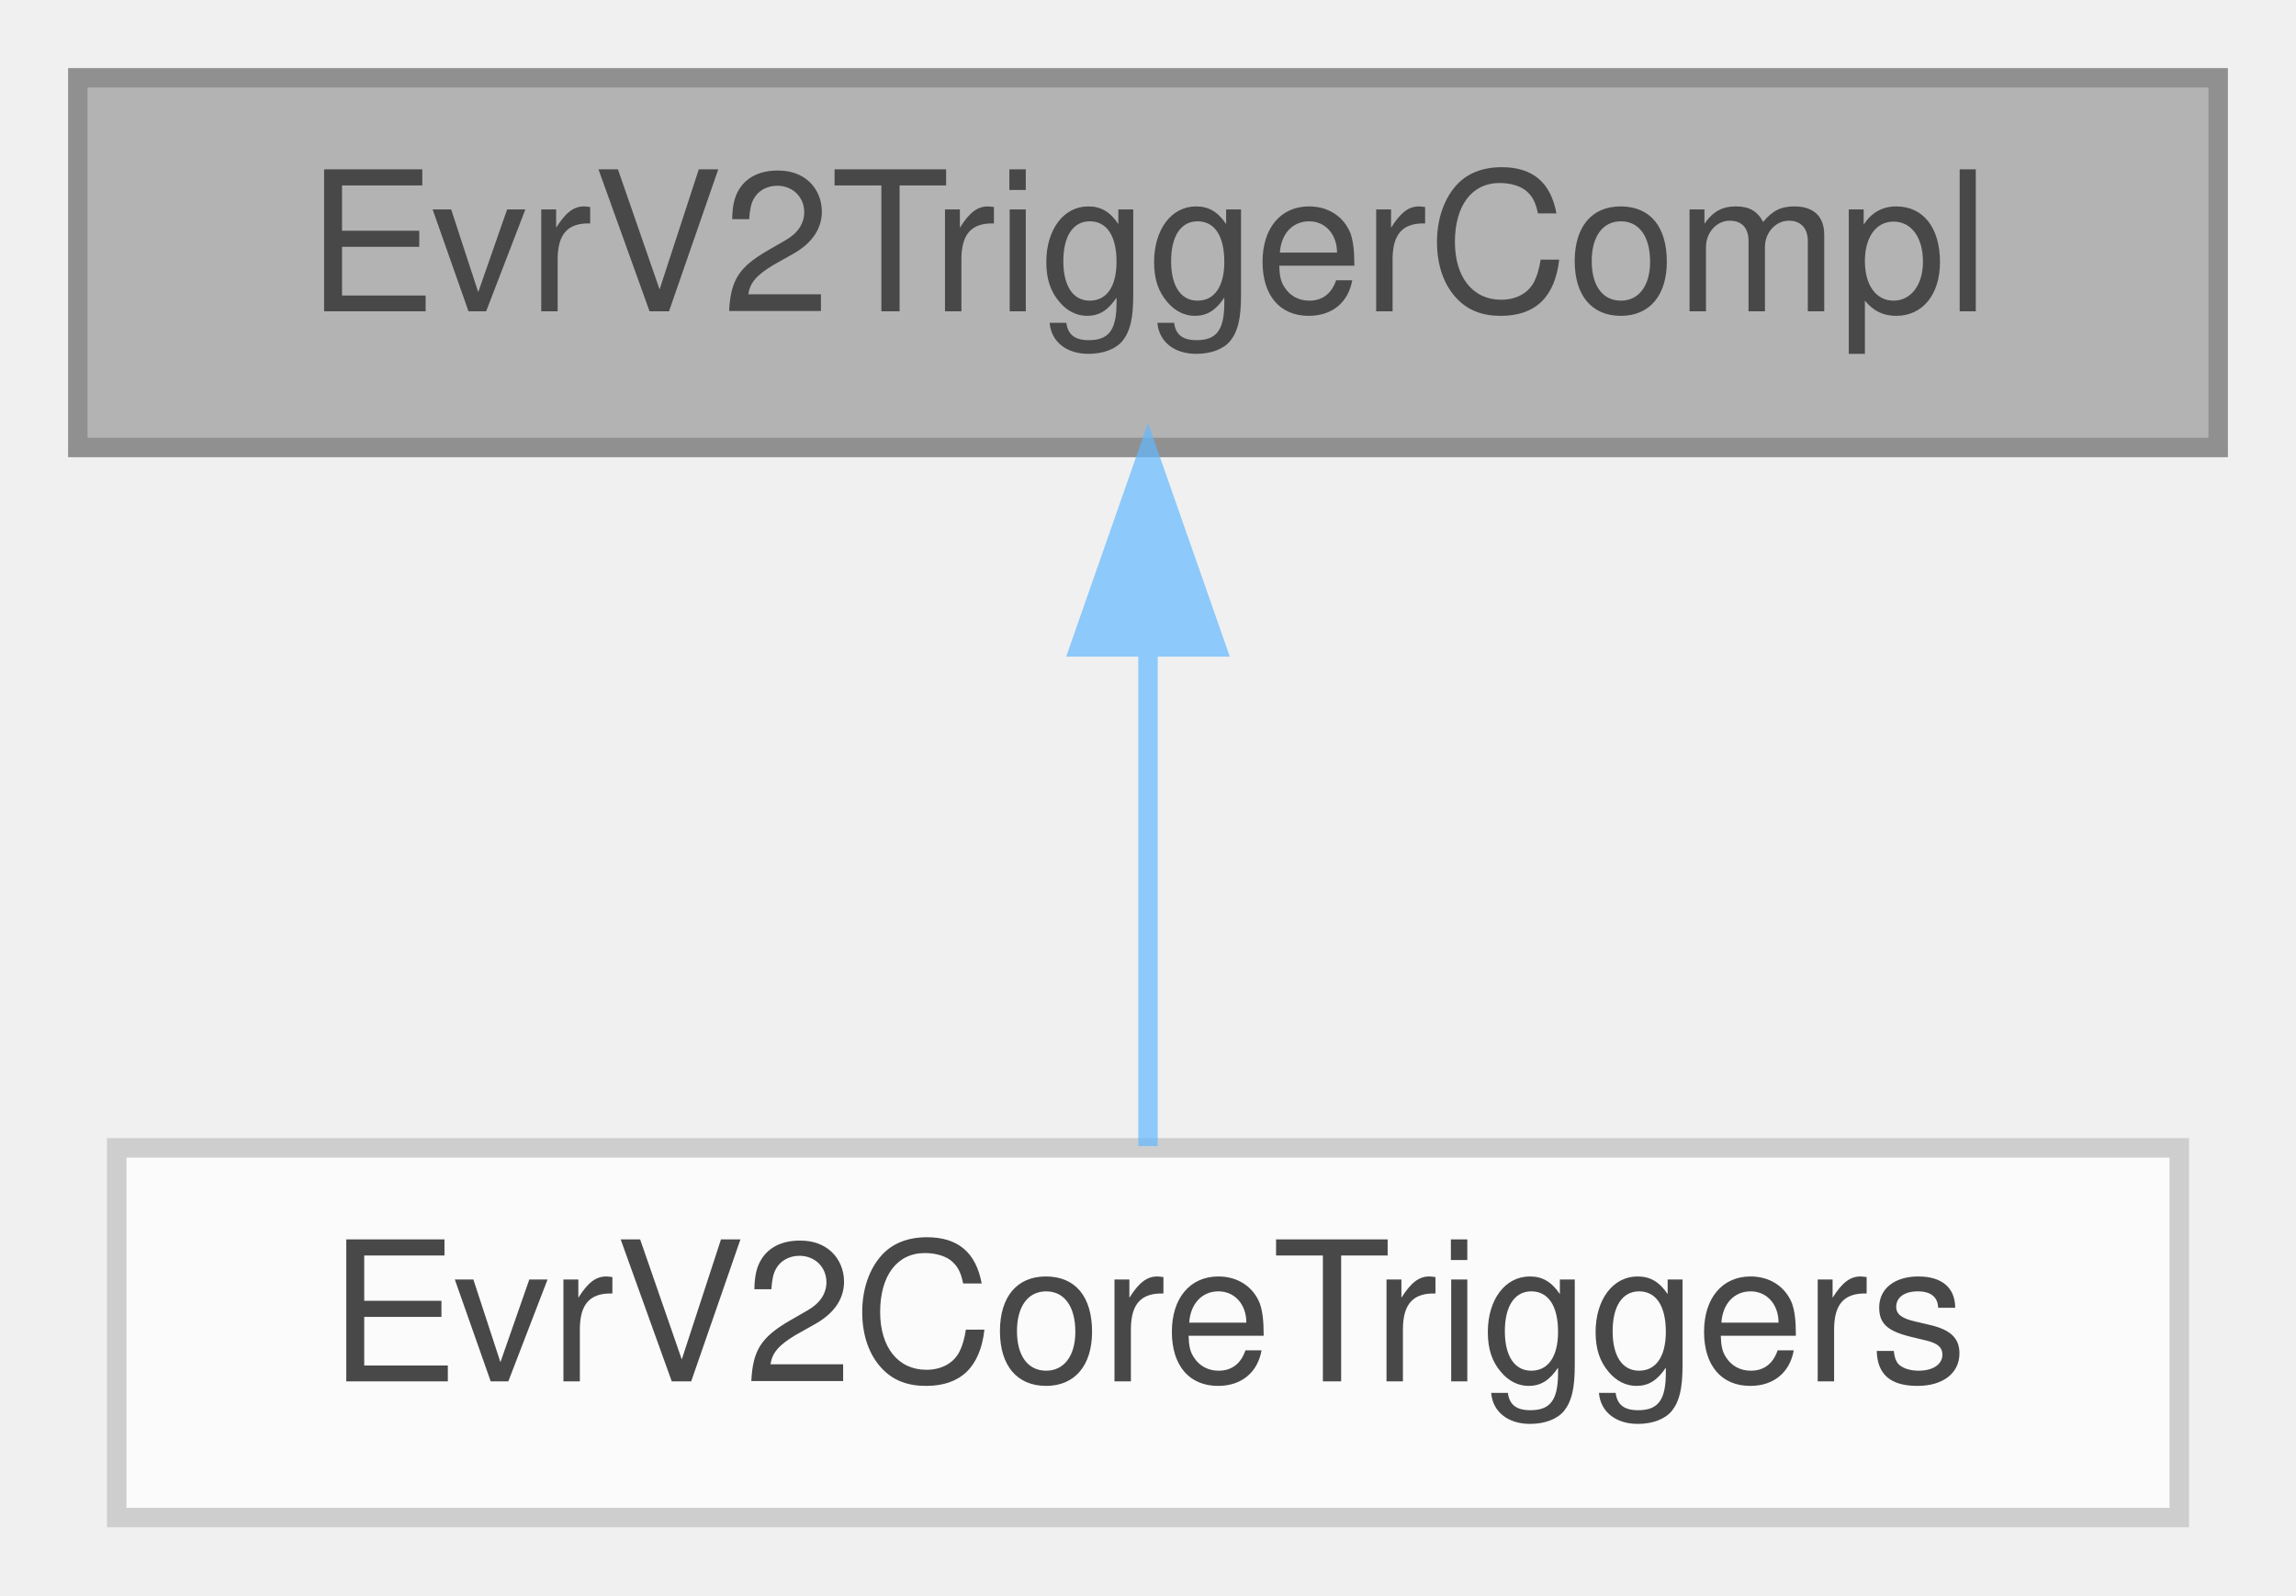
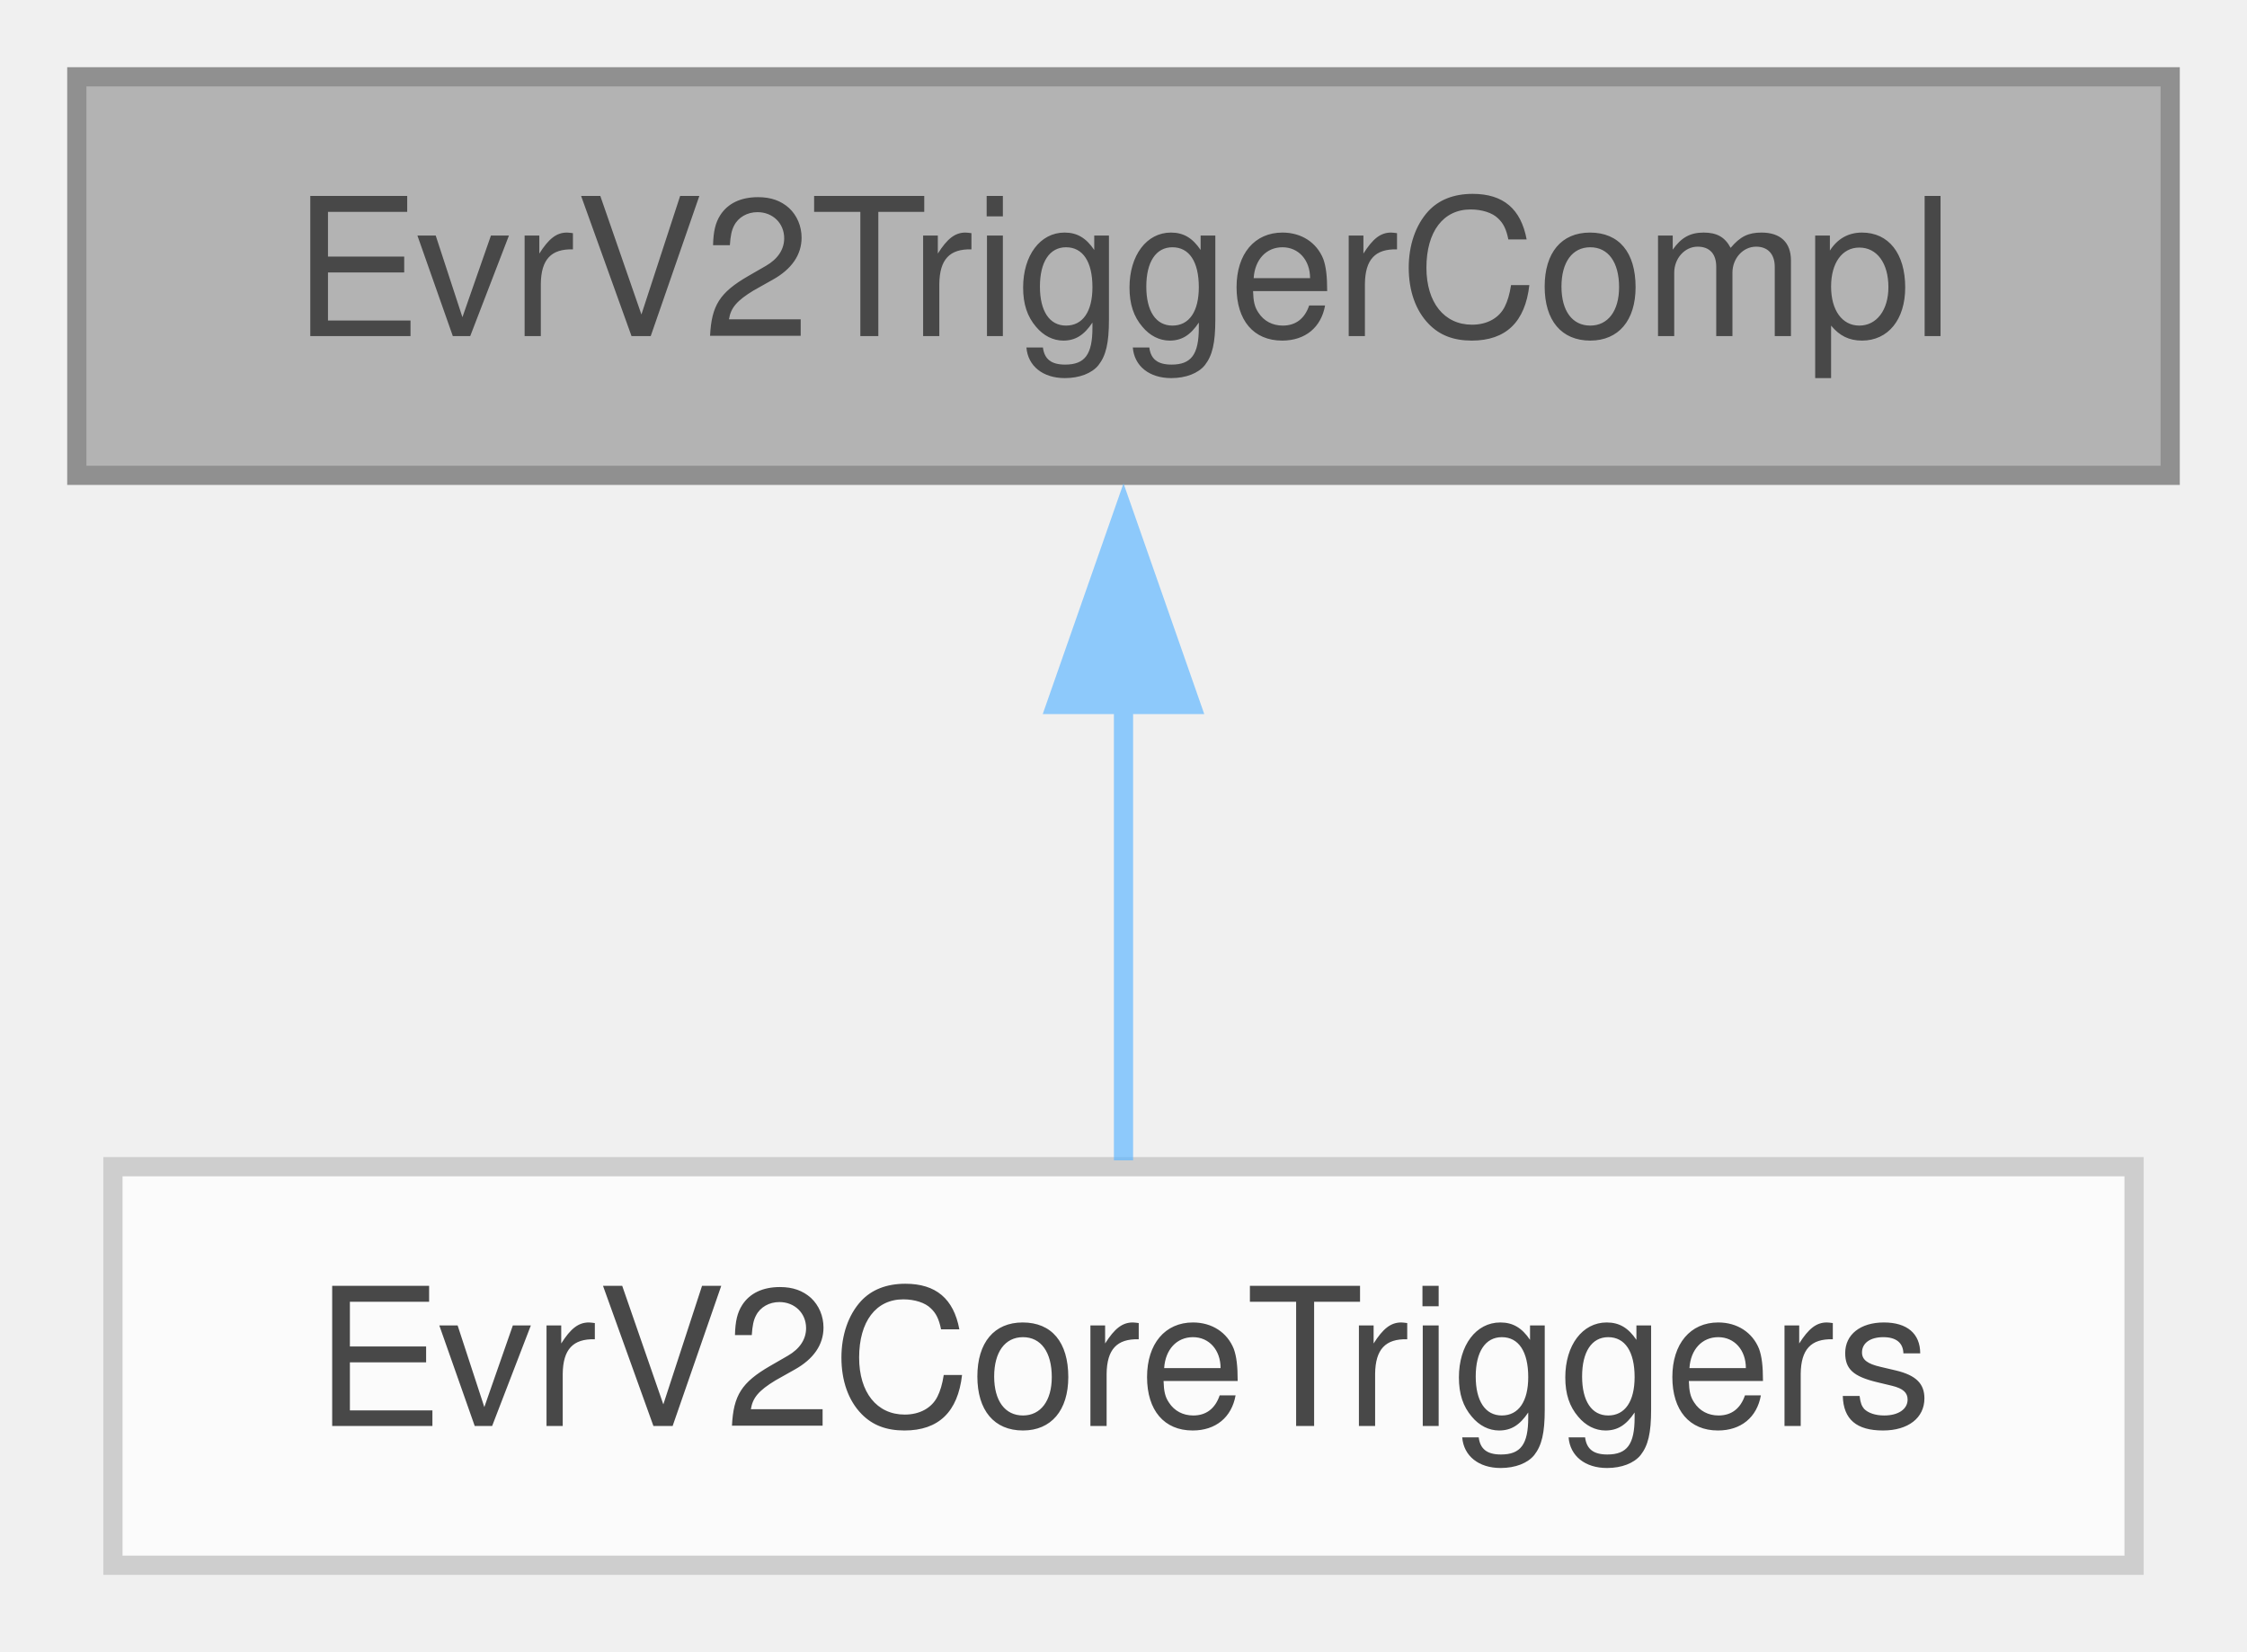
- <svg xmlns="http://www.w3.org/2000/svg" xmlns:xlink="http://www.w3.org/1999/xlink" width="118pt" height="82pt" viewBox="0.00 0.00 118.00 82.00">
+ <svg xmlns="http://www.w3.org/2000/svg" xmlns:xlink="http://www.w3.org/1999/xlink" width="117pt" height="86pt" viewBox="0.00 0.00 117.00 86.00">
  <svg id="main" version="1.1" xml:space="preserve">
    <style type="text/css">
.node, .edge {opacity: 0.7;}
.node.selected, .edge.selected {opacity: 1;}
.edge:hover path { stroke: red; }
.edge:hover polygon { stroke: red; fill: red; }
</style>
    <svg id="graph" class="graph">
-       <g id="graph0" class="graph" transform="scale(1 1) rotate(0) translate(4 78)">
+       <g id="graph0" class="graph" transform="scale(1 1) rotate(0) translate(4 81.5)">
        <g id="Node000001" class="node">
          <g id="a_Node000001">
            <a xlink:title=" ">
-               <polygon fill="#999999" stroke="#666666" points="110,-74 0,-74 0,-55 110,-55 110,-74" />
-               <text text-anchor="middle" x="55" y="-62" font-family="Helvetica,sans-Serif" font-size="10.00">EvrV2TriggerCompl</text>
+               <polygon fill="#999999" stroke="#666666" points="109,-77.5 0,-77.5 0,-56.75 109,-56.75 109,-77.5" />
+               <text xml:space="preserve" text-anchor="middle" x="54.5" y="-64" font-family="Helvetica,sans-Serif" font-size="10.00">EvrV2TriggerCompl</text>
            </a>
          </g>
        </g>
        <g id="Node000002" class="node">
          <g id="a_Node000002">
            <a xlink:href="classEvrV2CoreTriggers.html" target="_top" xlink:title=" ">
-               <polygon fill="white" stroke="#bfbfbf" points="108,-19 2,-19 2,0 108,0 108,-19" />
-               <text text-anchor="middle" x="55" y="-7" font-family="Helvetica,sans-Serif" font-size="10.00">EvrV2CoreTriggers</text>
+               <polygon fill="white" stroke="#bfbfbf" points="107.12,-20.75 1.88,-20.75 1.88,0 107.12,0 107.12,-20.75" />
+               <text xml:space="preserve" text-anchor="middle" x="54.5" y="-7.25" font-family="Helvetica,sans-Serif" font-size="10.00">EvrV2CoreTriggers</text>
            </a>
          </g>
        </g>
        <g id="edge1_Node000001_Node000002" class="edge">
          <g id="a_edge1_Node000001_Node000002">
            <a xlink:title=" ">
-               <path fill="none" stroke="#63b8ff" d="M55,-44.66C55,-35.93 55,-25.99 55,-19.09" />
-               <polygon fill="#63b8ff" stroke="#63b8ff" points="51.5,-44.75 55,-54.75 58.5,-44.75 51.5,-44.75" />
+               <path fill="none" stroke="#63b8ff" d="M54.5,-44.88C54.5,-36.66 54.5,-27.68 54.5,-21.08" />
+               <polygon fill="#63b8ff" stroke="#63b8ff" points="51,-44.82 54.5,-54.82 58,-44.82 51,-44.82" />
            </a>
          </g>
        </g>
      </g>
    </svg>
  </svg>
  <style type="text/css">

[data-mouse-over-selected='false'] { opacity: 0.7; }
[data-mouse-over-selected='true']  { opacity: 1.0; }

</style>
</svg>
